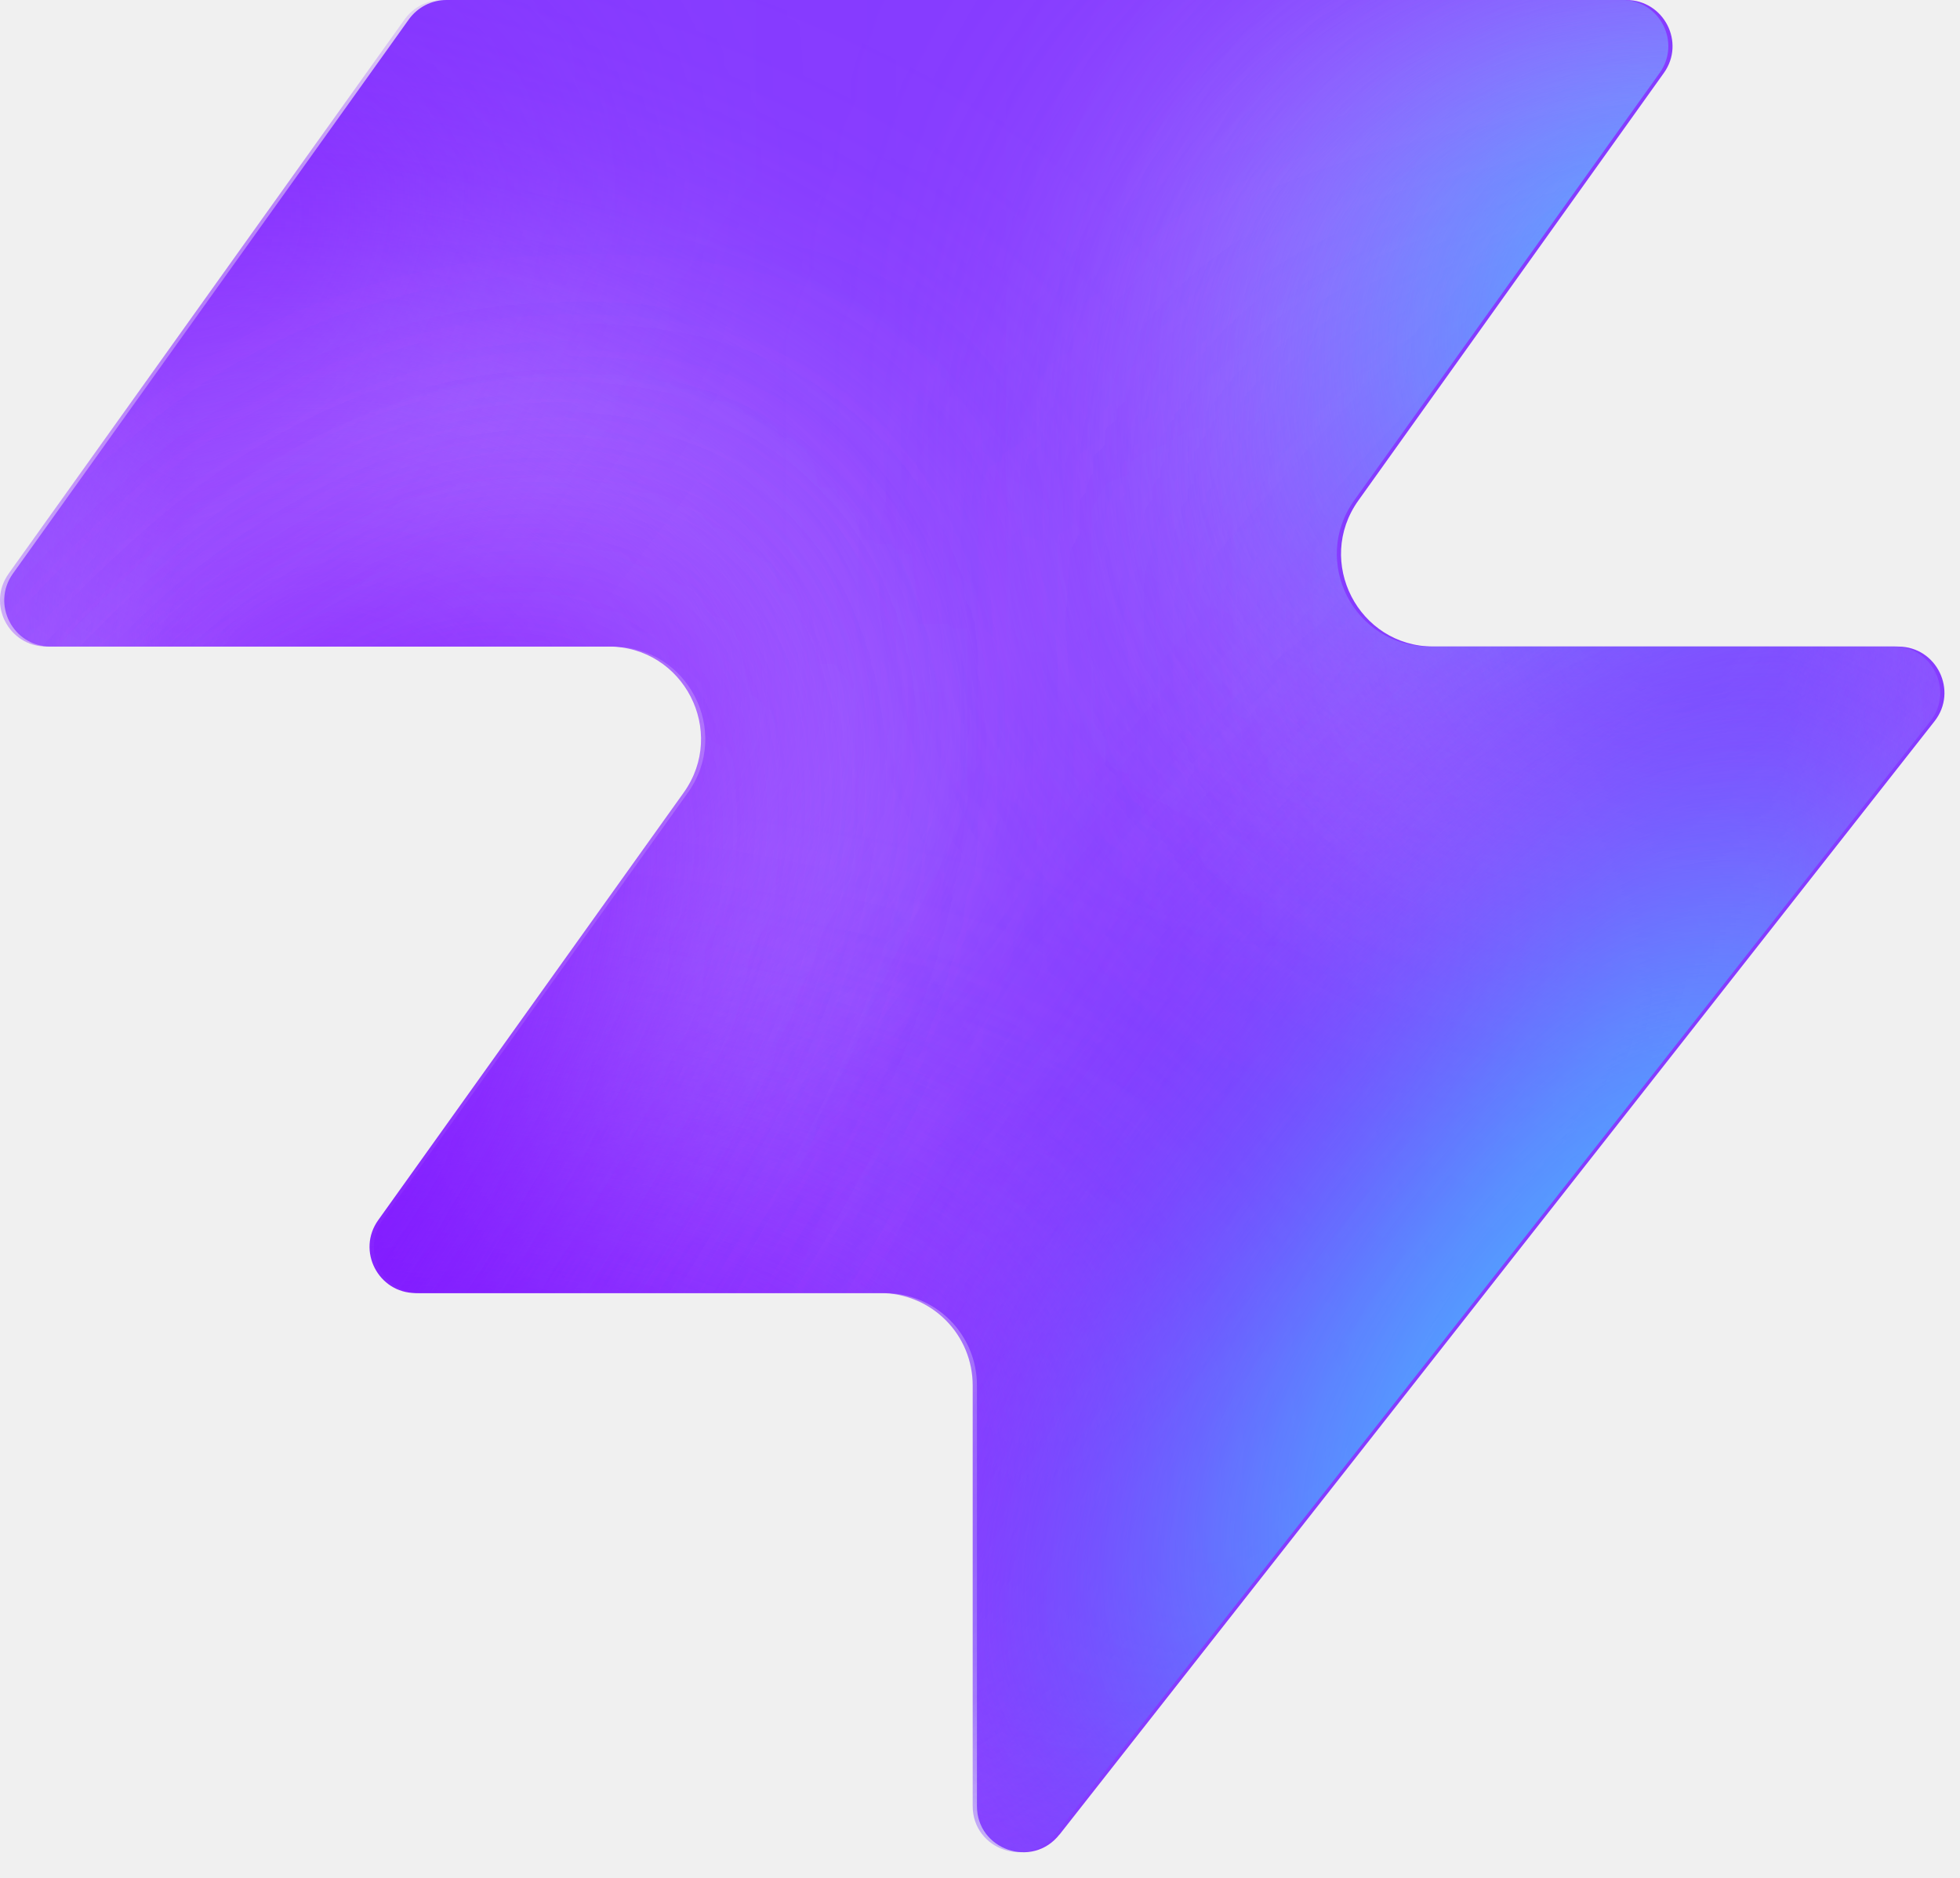
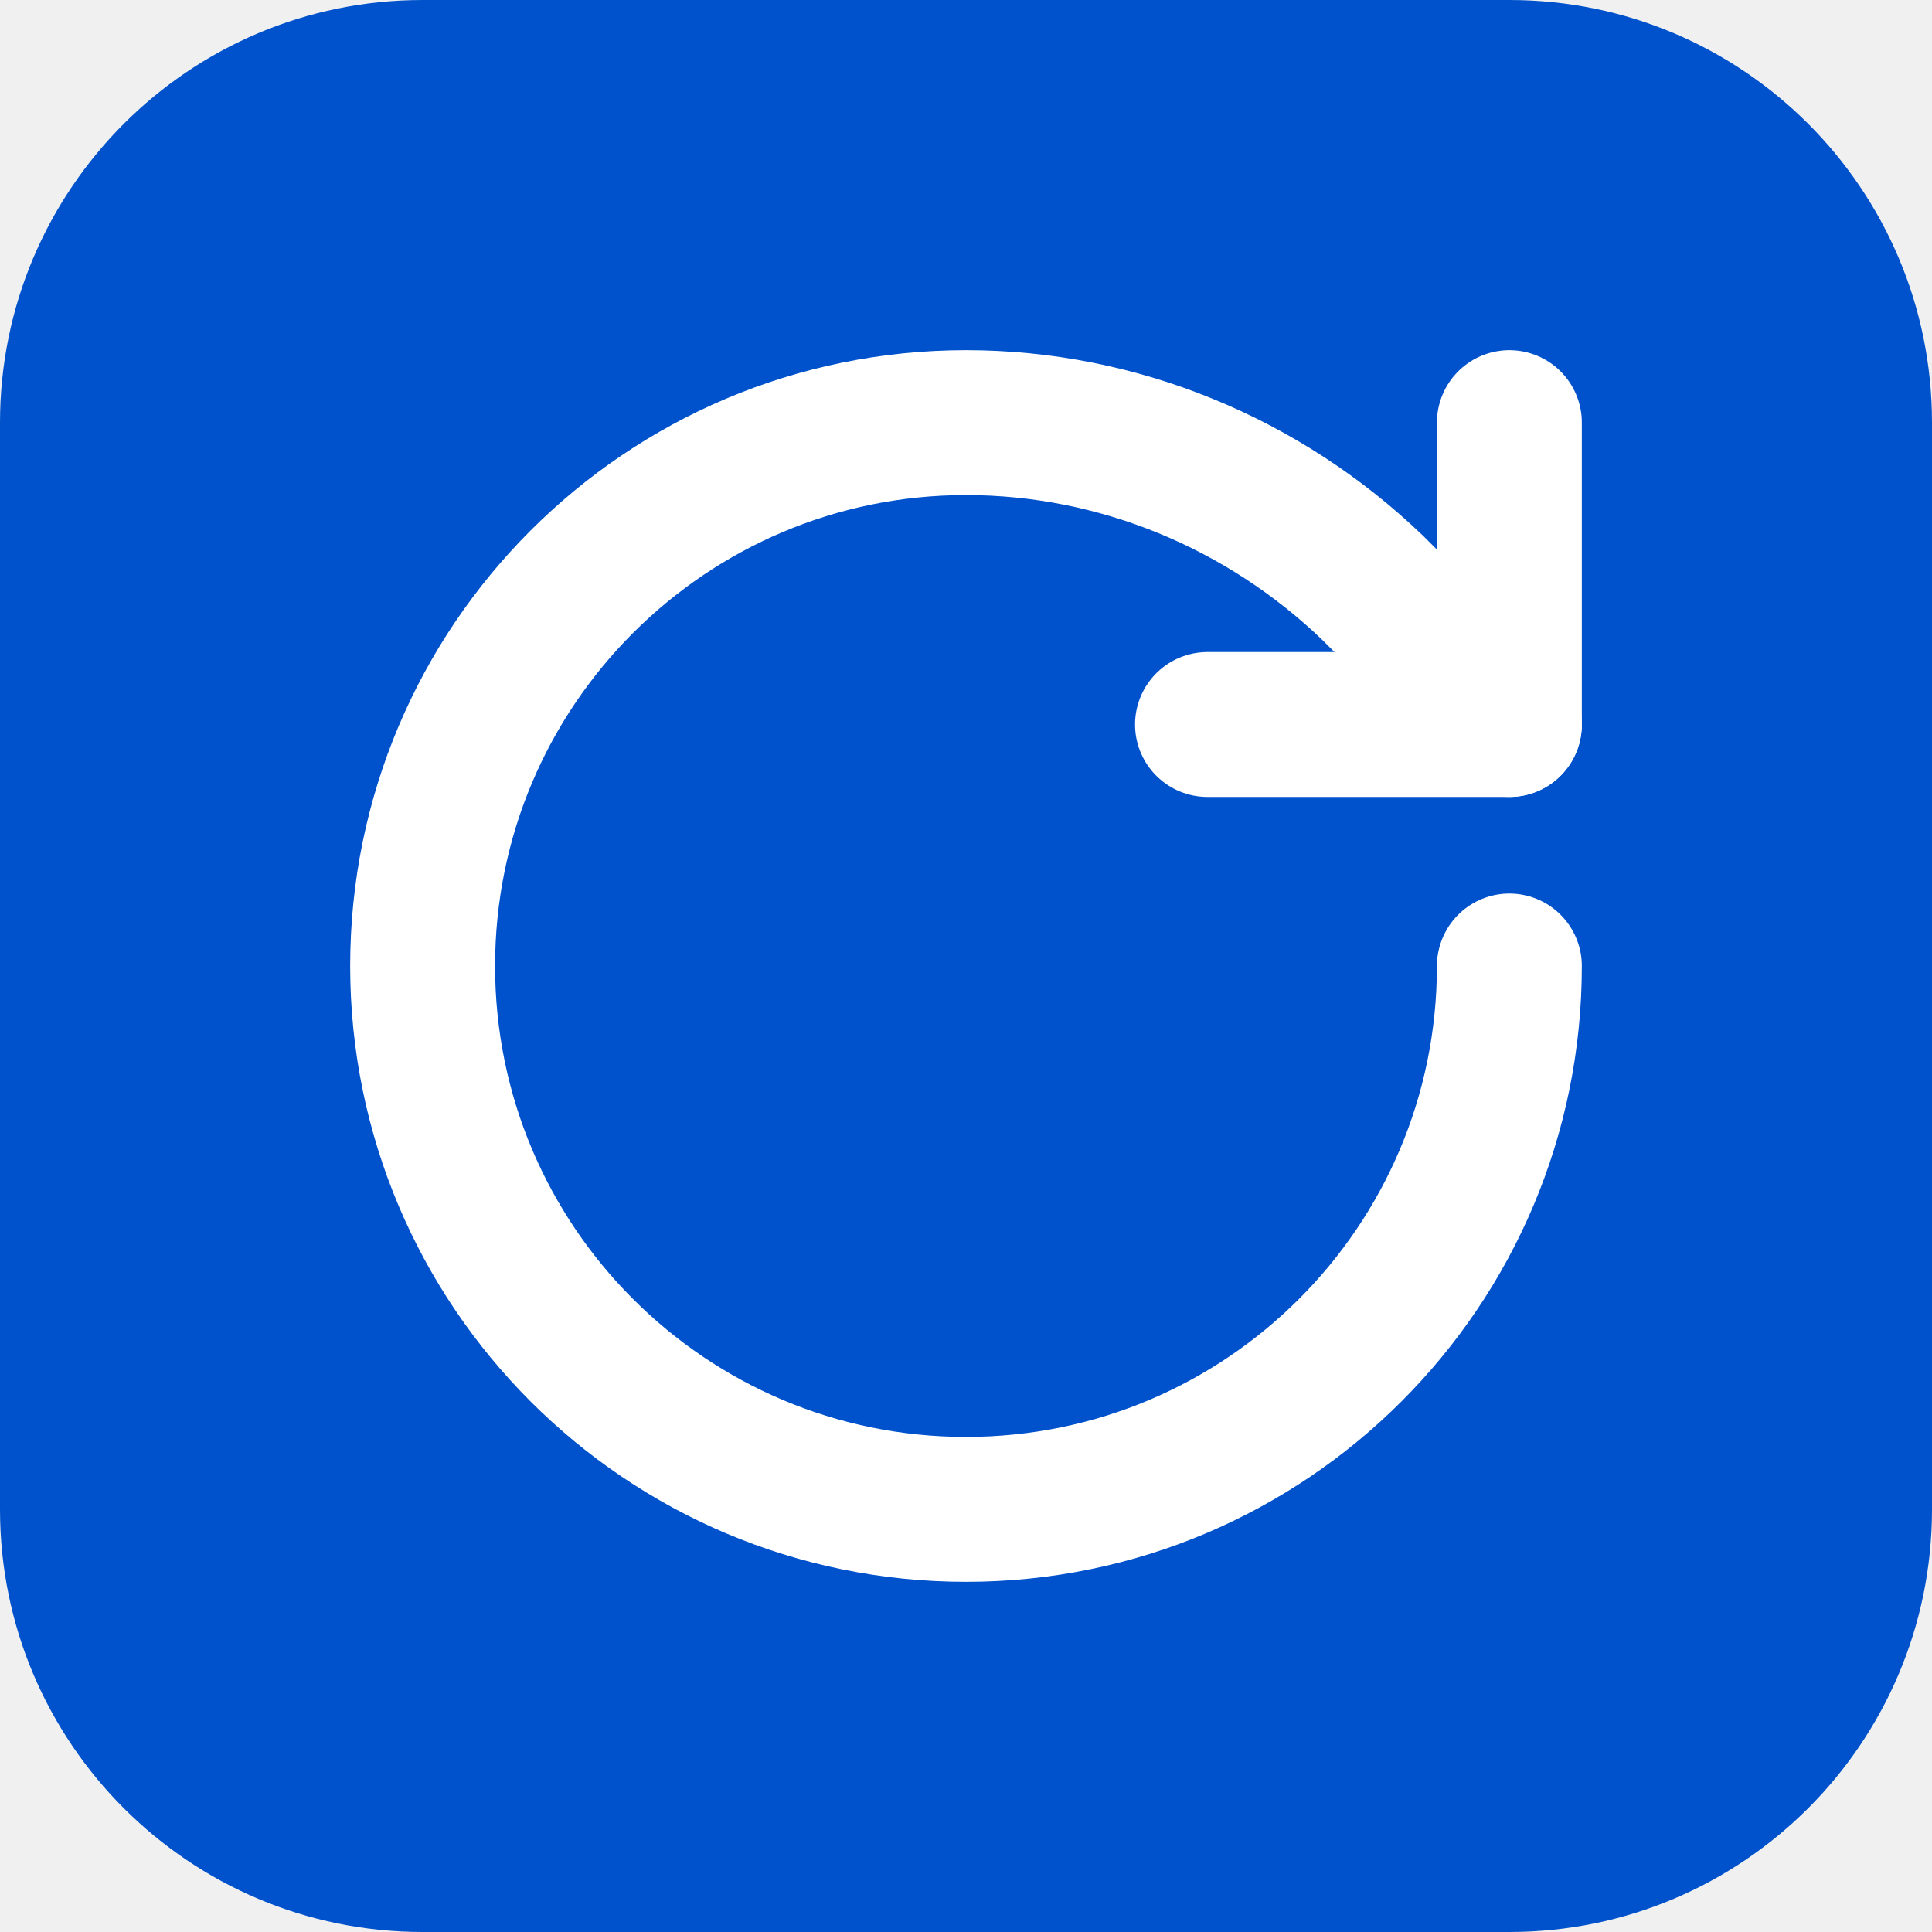
- <svg xmlns="http://www.w3.org/2000/svg" width="48" height="46" fill="none" viewBox="0 0 48 46">
-   <path fill="#863bff" d="M25.946 44.938c-.664.845-2.021.375-2.021-.698V33.937a2.26 2.26 0 0 0-2.262-2.262H10.287c-.92 0-1.456-1.04-.92-1.788l7.48-10.471c1.07-1.497 0-3.578-1.842-3.578H1.237c-.92 0-1.456-1.04-.92-1.788L10.013.474c.214-.297.556-.474.92-.474h28.894c.92 0 1.456 1.04.92 1.788l-7.48 10.471c-1.07 1.498 0 3.579 1.842 3.579h11.377c.943 0 1.473 1.088.89 1.83L25.947 44.94z" style="fill:#863bff;fill:color(display-p3 .525 .23 1);fill-opacity:1" />
-   <mask id="a" width="48" height="46" x="0" y="0" maskUnits="userSpaceOnUse" style="mask-type:alpha">
-     <path fill="#000" d="M25.842 44.938c-.664.844-2.021.375-2.021-.698V33.937a2.26 2.26 0 0 0-2.262-2.262H10.183c-.92 0-1.456-1.04-.92-1.788l7.48-10.471c1.07-1.498 0-3.579-1.842-3.579H1.133c-.92 0-1.456-1.04-.92-1.787L9.91.473c.214-.297.556-.474.92-.474h28.894c.92 0 1.456 1.04.92 1.788l-7.48 10.471c-1.07 1.498 0 3.578 1.842 3.578h11.377c.943 0 1.473 1.088.89 1.832L25.843 44.94z" style="fill:#000;fill-opacity:1" />
-   </mask>
-   <g mask="url(#a)">
-     <g filter="url(#b)">
-       <ellipse cx="5.508" cy="14.704" fill="#ede6ff" rx="5.508" ry="14.704" style="fill:#ede6ff;fill:color(display-p3 .927 .903 1);fill-opacity:1" transform="matrix(.00324 1 1 -.00324 -4.47 31.516)" />
-     </g>
-     <g filter="url(#c)">
-       <ellipse cx="10.399" cy="29.851" fill="#ede6ff" rx="10.399" ry="29.851" style="fill:#ede6ff;fill:color(display-p3 .927 .903 1);fill-opacity:1" transform="matrix(.00324 1 1 -.00324 -39.328 7.883)" />
-     </g>
-     <g filter="url(#d)">
-       <ellipse cx="5.508" cy="30.487" fill="#7e14ff" rx="5.508" ry="30.487" style="fill:#7e14ff;fill:color(display-p3 .492 .077 1);fill-opacity:1" transform="rotate(89.814 -25.913 -14.639)scale(1 -1)" />
-     </g>
-     <g filter="url(#e)">
-       <ellipse cx="5.508" cy="30.599" fill="#7e14ff" rx="5.508" ry="30.599" style="fill:#7e14ff;fill:color(display-p3 .492 .077 1);fill-opacity:1" transform="rotate(89.814 -32.644 -3.334)scale(1 -1)" />
-     </g>
-     <g filter="url(#f)">
-       <ellipse cx="5.508" cy="30.599" fill="#7e14ff" rx="5.508" ry="30.599" style="fill:#7e14ff;fill:color(display-p3 .492 .077 1);fill-opacity:1" transform="matrix(.00324 1 1 -.00324 -34.34 30.47)" />
-     </g>
-     <g filter="url(#g)">
-       <ellipse cx="14.072" cy="22.078" fill="#ede6ff" rx="14.072" ry="22.078" style="fill:#ede6ff;fill:color(display-p3 .927 .903 1);fill-opacity:1" transform="rotate(93.35 24.506 48.493)scale(-1 1)" />
-     </g>
-     <g filter="url(#h)">
-       <ellipse cx="3.47" cy="21.501" fill="#7e14ff" rx="3.47" ry="21.501" style="fill:#7e14ff;fill:color(display-p3 .492 .077 1);fill-opacity:1" transform="rotate(89.009 28.708 47.59)scale(-1 1)" />
-     </g>
-     <g filter="url(#i)">
-       <ellipse cx="3.47" cy="21.501" fill="#7e14ff" rx="3.47" ry="21.501" style="fill:#7e14ff;fill:color(display-p3 .492 .077 1);fill-opacity:1" transform="rotate(89.009 28.708 47.59)scale(-1 1)" />
-     </g>
-     <g filter="url(#j)">
-       <ellipse cx=".387" cy="8.972" fill="#7e14ff" rx="4.407" ry="29.108" style="fill:#7e14ff;fill:color(display-p3 .492 .077 1);fill-opacity:1" transform="rotate(39.51 .387 8.972)" />
-     </g>
-     <g filter="url(#k)">
-       <ellipse cx="47.523" cy="-6.092" fill="#7e14ff" rx="4.407" ry="29.108" style="fill:#7e14ff;fill:color(display-p3 .492 .077 1);fill-opacity:1" transform="rotate(37.892 47.523 -6.092)" />
-     </g>
-     <g filter="url(#l)">
-       <ellipse cx="41.412" cy="6.333" fill="#47bfff" rx="5.971" ry="9.665" style="fill:#47bfff;fill:color(display-p3 .28 .748 1);fill-opacity:1" transform="rotate(37.892 41.412 6.333)" />
-     </g>
-     <g filter="url(#m)">
-       <ellipse cx="-1.879" cy="38.332" fill="#7e14ff" rx="4.407" ry="29.108" style="fill:#7e14ff;fill:color(display-p3 .492 .077 1);fill-opacity:1" transform="rotate(37.892 -1.88 38.332)" />
-     </g>
-     <g filter="url(#n)">
-       <ellipse cx="-1.879" cy="38.332" fill="#7e14ff" rx="4.407" ry="29.108" style="fill:#7e14ff;fill:color(display-p3 .492 .077 1);fill-opacity:1" transform="rotate(37.892 -1.88 38.332)" />
-     </g>
-     <g filter="url(#o)">
-       <ellipse cx="35.651" cy="29.907" fill="#7e14ff" rx="4.407" ry="29.108" style="fill:#7e14ff;fill:color(display-p3 .492 .077 1);fill-opacity:1" transform="rotate(37.892 35.651 29.907)" />
-     </g>
-     <g filter="url(#p)">
-       <ellipse cx="38.418" cy="32.4" fill="#47bfff" rx="5.971" ry="15.297" style="fill:#47bfff;fill:color(display-p3 .28 .748 1);fill-opacity:1" transform="rotate(37.892 38.418 32.4)" />
-     </g>
+ <svg xmlns="http://www.w3.org/2000/svg" width="32" height="32" viewBox="0 0 32 32">
+   <rect width="32" height="32" rx="7" fill="#0052CC" />
+   <g transform="translate(4 4)" fill="none" stroke="#FFFFFF" stroke-width="2.4" stroke-linecap="round" stroke-linejoin="round">
+     <path d="M21 12a9 9 0 1 1-9-9c2.52 0 4.93 1 6.74 2.74L21 8" />
+     <path d="M21 3v5h-5" />
  </g>
-   <defs>
-     <filter id="b" width="60.045" height="41.654" x="-19.77" y="16.149" color-interpolation-filters="sRGB" filterUnits="userSpaceOnUse">
-       <feFlood flood-opacity="0" result="BackgroundImageFix" />
-       <feBlend in="SourceGraphic" in2="BackgroundImageFix" result="shape" />
-       <feGaussianBlur result="effect1_foregroundBlur_2002_17158" stdDeviation="7.659" />
-     </filter>
-     <filter id="c" width="90.34" height="51.437" x="-54.613" y="-7.533" color-interpolation-filters="sRGB" filterUnits="userSpaceOnUse">
-       <feFlood flood-opacity="0" result="BackgroundImageFix" />
-       <feBlend in="SourceGraphic" in2="BackgroundImageFix" result="shape" />
-       <feGaussianBlur result="effect1_foregroundBlur_2002_17158" stdDeviation="7.659" />
-     </filter>
-     <filter id="d" width="79.355" height="29.4" x="-49.64" y="2.03" color-interpolation-filters="sRGB" filterUnits="userSpaceOnUse">
-       <feFlood flood-opacity="0" result="BackgroundImageFix" />
-       <feBlend in="SourceGraphic" in2="BackgroundImageFix" result="shape" />
-       <feGaussianBlur result="effect1_foregroundBlur_2002_17158" stdDeviation="4.596" />
-     </filter>
-     <filter id="e" width="79.579" height="29.4" x="-45.045" y="20.029" color-interpolation-filters="sRGB" filterUnits="userSpaceOnUse">
-       <feFlood flood-opacity="0" result="BackgroundImageFix" />
-       <feBlend in="SourceGraphic" in2="BackgroundImageFix" result="shape" />
-       <feGaussianBlur result="effect1_foregroundBlur_2002_17158" stdDeviation="4.596" />
-     </filter>
-     <filter id="f" width="79.579" height="29.4" x="-43.513" y="21.178" color-interpolation-filters="sRGB" filterUnits="userSpaceOnUse">
-       <feFlood flood-opacity="0" result="BackgroundImageFix" />
-       <feBlend in="SourceGraphic" in2="BackgroundImageFix" result="shape" />
-       <feGaussianBlur result="effect1_foregroundBlur_2002_17158" stdDeviation="4.596" />
-     </filter>
-     <filter id="g" width="74.749" height="58.852" x="15.756" y="-17.901" color-interpolation-filters="sRGB" filterUnits="userSpaceOnUse">
-       <feFlood flood-opacity="0" result="BackgroundImageFix" />
-       <feBlend in="SourceGraphic" in2="BackgroundImageFix" result="shape" />
-       <feGaussianBlur result="effect1_foregroundBlur_2002_17158" stdDeviation="7.659" />
-     </filter>
-     <filter id="h" width="61.377" height="25.362" x="23.548" y="2.284" color-interpolation-filters="sRGB" filterUnits="userSpaceOnUse">
-       <feFlood flood-opacity="0" result="BackgroundImageFix" />
-       <feBlend in="SourceGraphic" in2="BackgroundImageFix" result="shape" />
-       <feGaussianBlur result="effect1_foregroundBlur_2002_17158" stdDeviation="4.596" />
-     </filter>
-     <filter id="i" width="61.377" height="25.362" x="23.548" y="2.284" color-interpolation-filters="sRGB" filterUnits="userSpaceOnUse">
-       <feFlood flood-opacity="0" result="BackgroundImageFix" />
-       <feBlend in="SourceGraphic" in2="BackgroundImageFix" result="shape" />
-       <feGaussianBlur result="effect1_foregroundBlur_2002_17158" stdDeviation="4.596" />
-     </filter>
-     <filter id="j" width="56.045" height="63.649" x="-27.636" y="-22.853" color-interpolation-filters="sRGB" filterUnits="userSpaceOnUse">
-       <feFlood flood-opacity="0" result="BackgroundImageFix" />
-       <feBlend in="SourceGraphic" in2="BackgroundImageFix" result="shape" />
-       <feGaussianBlur result="effect1_foregroundBlur_2002_17158" stdDeviation="4.596" />
-     </filter>
-     <filter id="k" width="54.814" height="64.646" x="20.116" y="-38.415" color-interpolation-filters="sRGB" filterUnits="userSpaceOnUse">
-       <feFlood flood-opacity="0" result="BackgroundImageFix" />
-       <feBlend in="SourceGraphic" in2="BackgroundImageFix" result="shape" />
-       <feGaussianBlur result="effect1_foregroundBlur_2002_17158" stdDeviation="4.596" />
-     </filter>
-     <filter id="l" width="33.541" height="35.313" x="24.641" y="-11.323" color-interpolation-filters="sRGB" filterUnits="userSpaceOnUse">
-       <feFlood flood-opacity="0" result="BackgroundImageFix" />
-       <feBlend in="SourceGraphic" in2="BackgroundImageFix" result="shape" />
-       <feGaussianBlur result="effect1_foregroundBlur_2002_17158" stdDeviation="4.596" />
-     </filter>
-     <filter id="m" width="54.814" height="64.646" x="-29.286" y="6.009" color-interpolation-filters="sRGB" filterUnits="userSpaceOnUse">
-       <feFlood flood-opacity="0" result="BackgroundImageFix" />
-       <feBlend in="SourceGraphic" in2="BackgroundImageFix" result="shape" />
-       <feGaussianBlur result="effect1_foregroundBlur_2002_17158" stdDeviation="4.596" />
-     </filter>
-     <filter id="n" width="54.814" height="64.646" x="-29.286" y="6.009" color-interpolation-filters="sRGB" filterUnits="userSpaceOnUse">
-       <feFlood flood-opacity="0" result="BackgroundImageFix" />
-       <feBlend in="SourceGraphic" in2="BackgroundImageFix" result="shape" />
-       <feGaussianBlur result="effect1_foregroundBlur_2002_17158" stdDeviation="4.596" />
-     </filter>
-     <filter id="o" width="54.814" height="64.646" x="8.244" y="-2.416" color-interpolation-filters="sRGB" filterUnits="userSpaceOnUse">
-       <feFlood flood-opacity="0" result="BackgroundImageFix" />
-       <feBlend in="SourceGraphic" in2="BackgroundImageFix" result="shape" />
-       <feGaussianBlur result="effect1_foregroundBlur_2002_17158" stdDeviation="4.596" />
-     </filter>
-     <filter id="p" width="39.409" height="43.623" x="18.713" y="10.588" color-interpolation-filters="sRGB" filterUnits="userSpaceOnUse">
-       <feFlood flood-opacity="0" result="BackgroundImageFix" />
-       <feBlend in="SourceGraphic" in2="BackgroundImageFix" result="shape" />
-       <feGaussianBlur result="effect1_foregroundBlur_2002_17158" stdDeviation="4.596" />
-     </filter>
-   </defs>
</svg>
